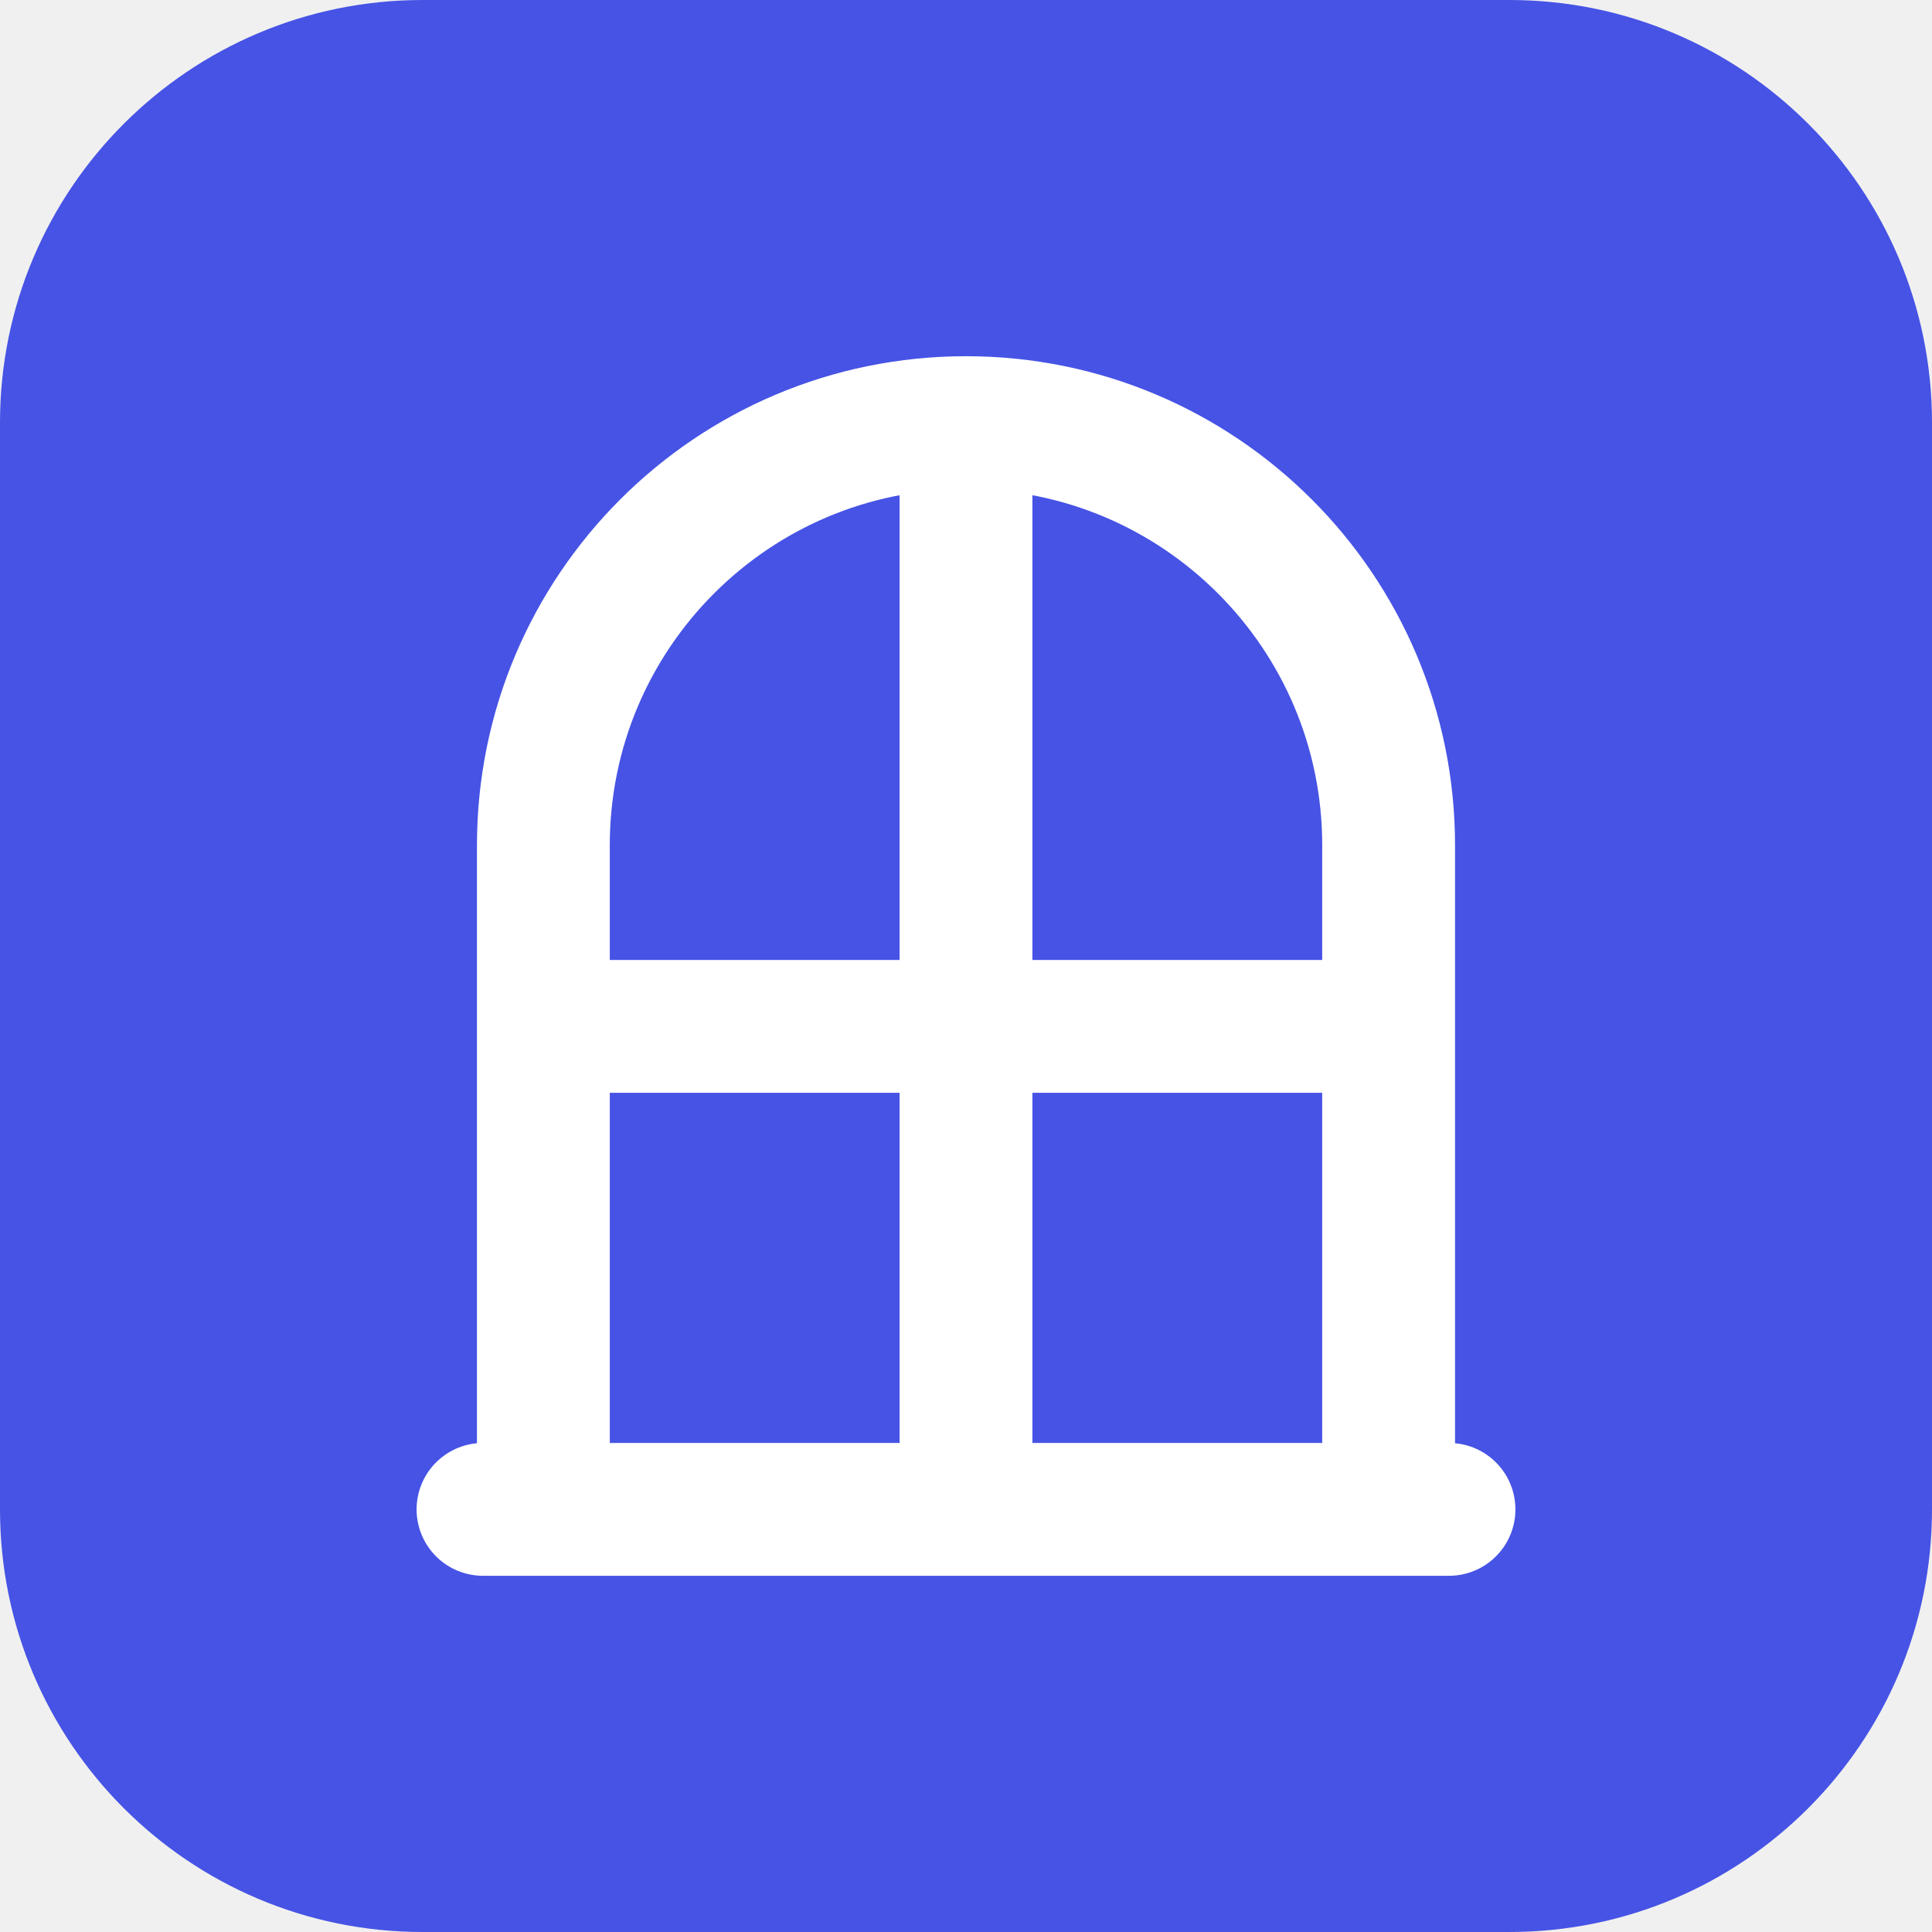
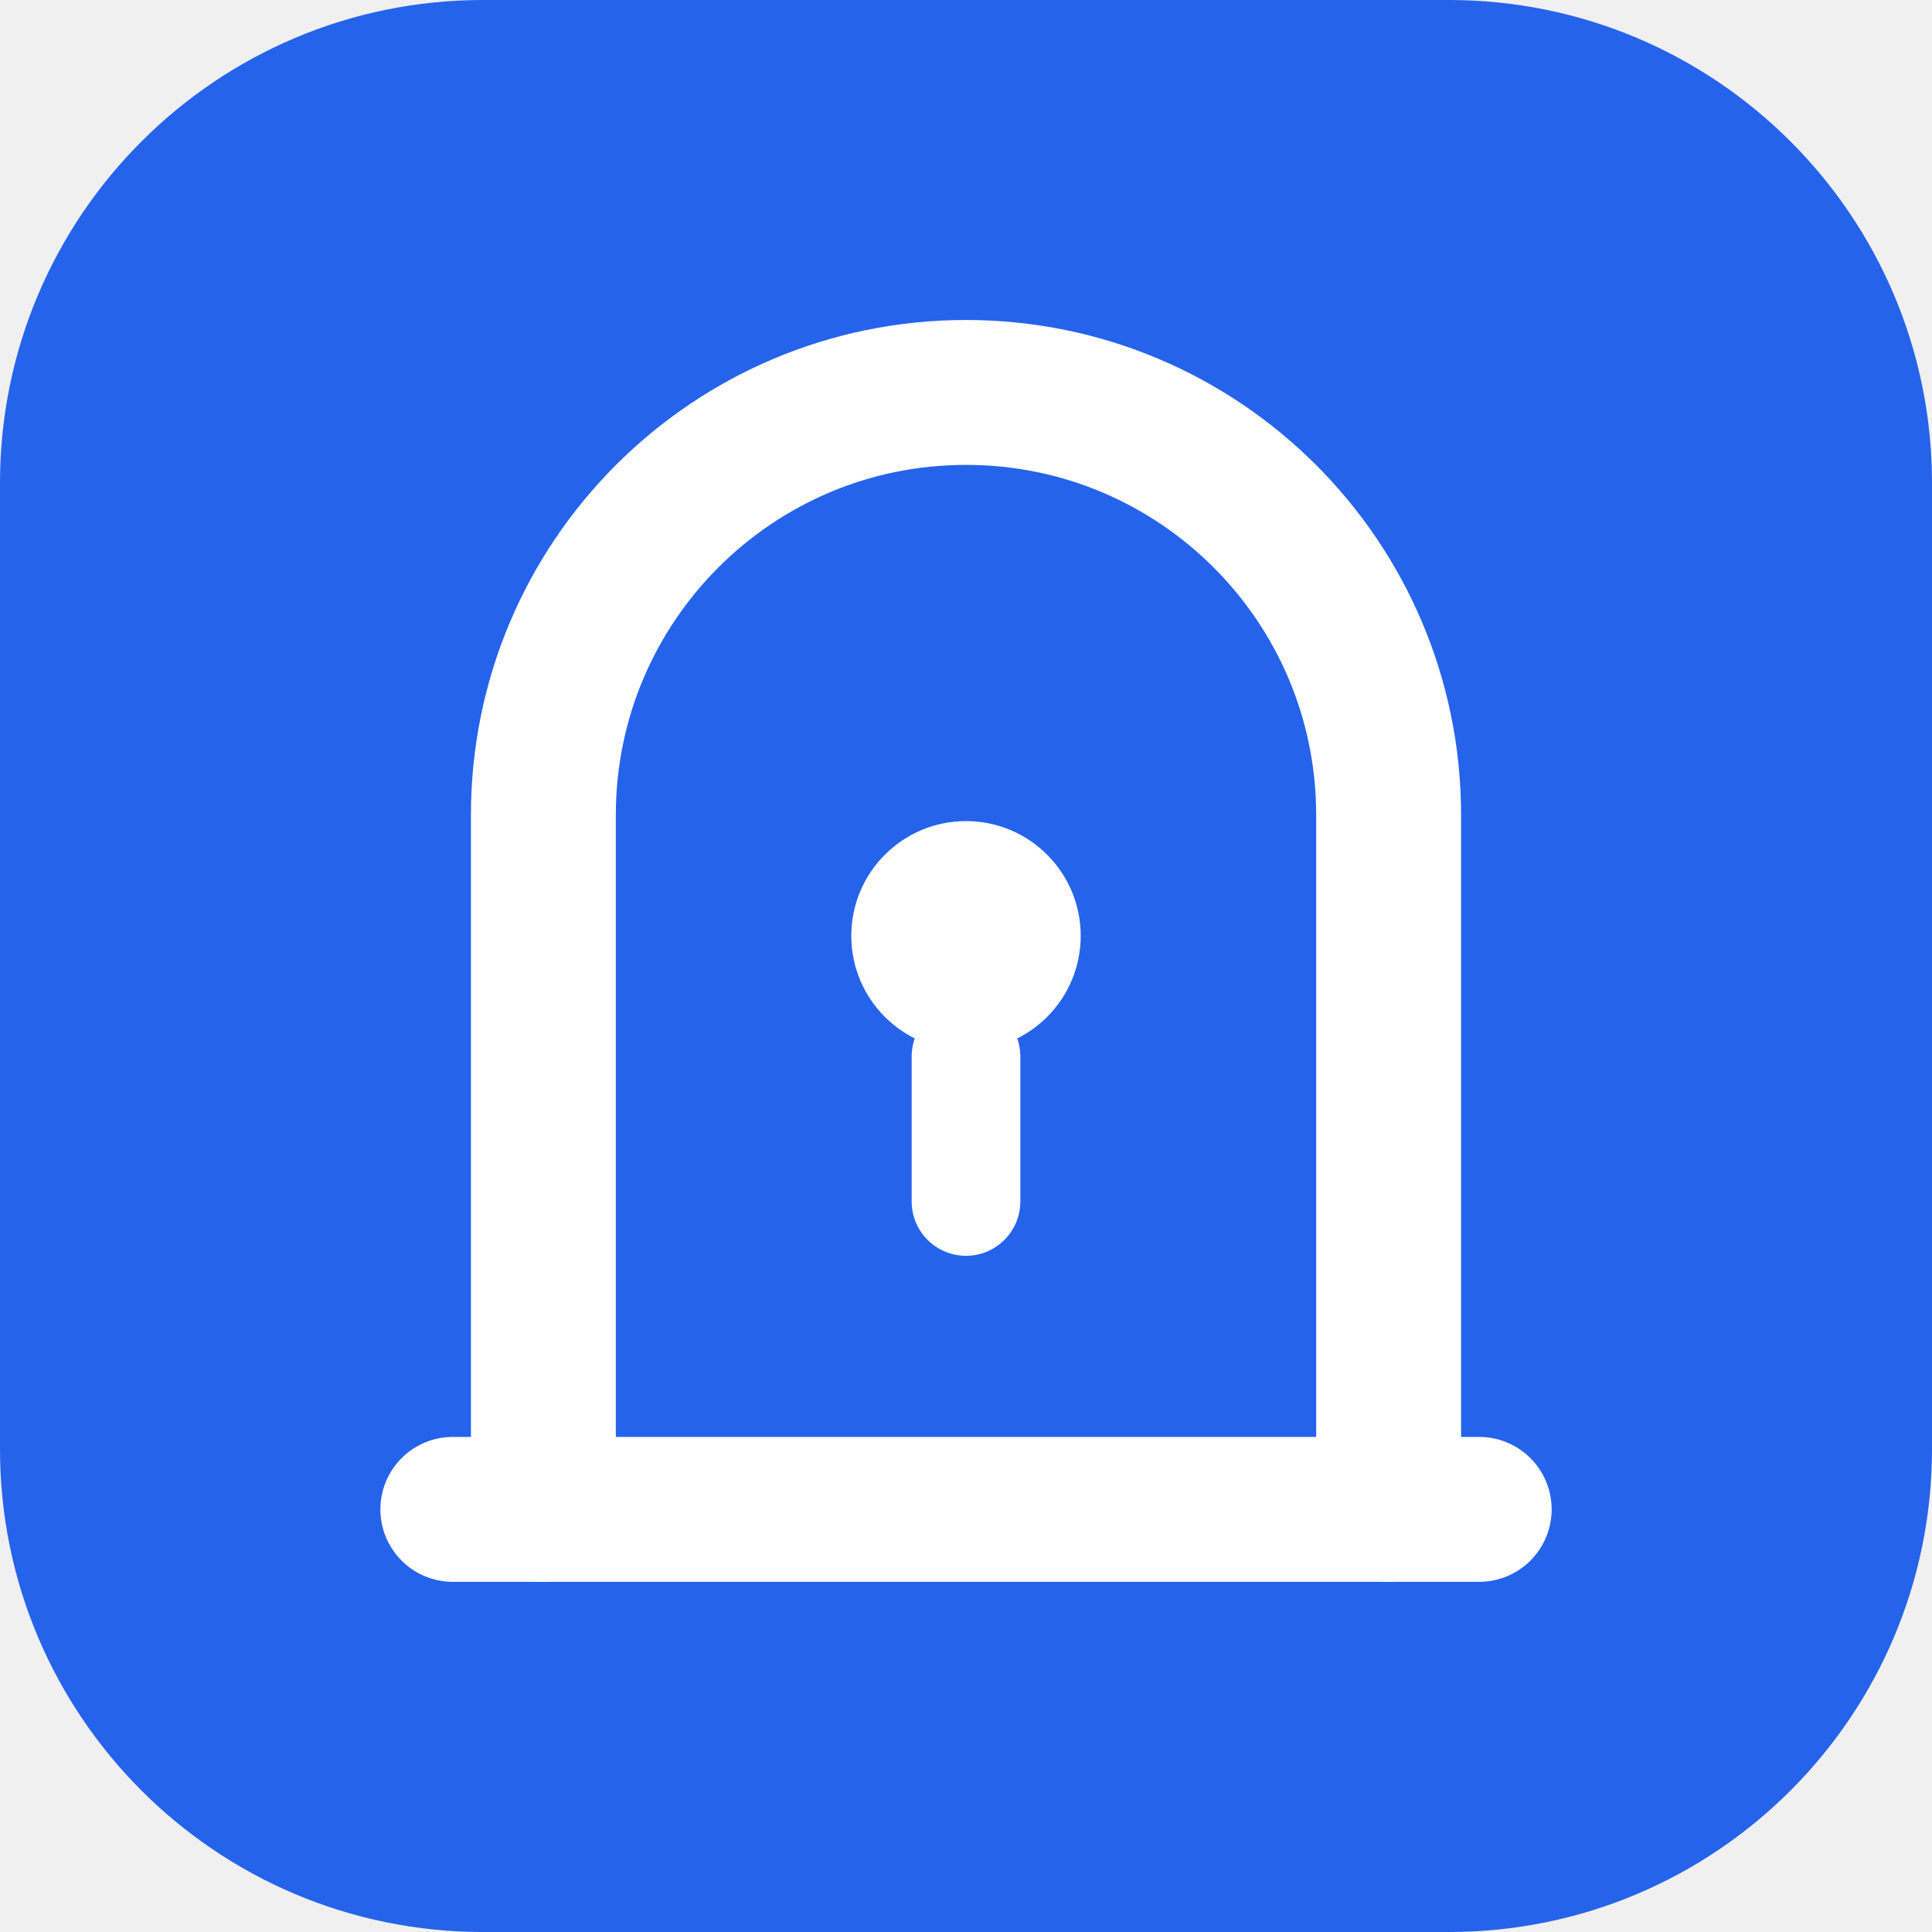
<svg xmlns="http://www.w3.org/2000/svg" viewBox="0 0 32 32">
-   <rect width="32" height="32" rx="7" fill="#4653e5" />
-   <g fill="none" stroke="#fff" stroke-width="2.2" stroke-linecap="round">
-     <path d="M9 25V14a7 7 0 0 1 14 0v11" />
-     <path d="M8 25h16" />
-     <path d="M16 7.5V25" />
-     <path d="M9.7 17h12.6" />
+   <rect width="32" height="32" rx="8" fill="#2563eb" />
+   <g fill="none" stroke="#fff" stroke-width="2.4" stroke-linecap="round" stroke-linejoin="round">
+     <path d="M9 25V13.5a7 7 0 0 1 14 0V25" />
+     <path d="M7.5 25h17" />
  </g>
+   <circle cx="16" cy="15.5" r="1.9" fill="#fff" />
+   <rect x="15.1" y="16.6" width="1.8" height="4.2" rx="0.9" fill="#fff" />
</svg>
